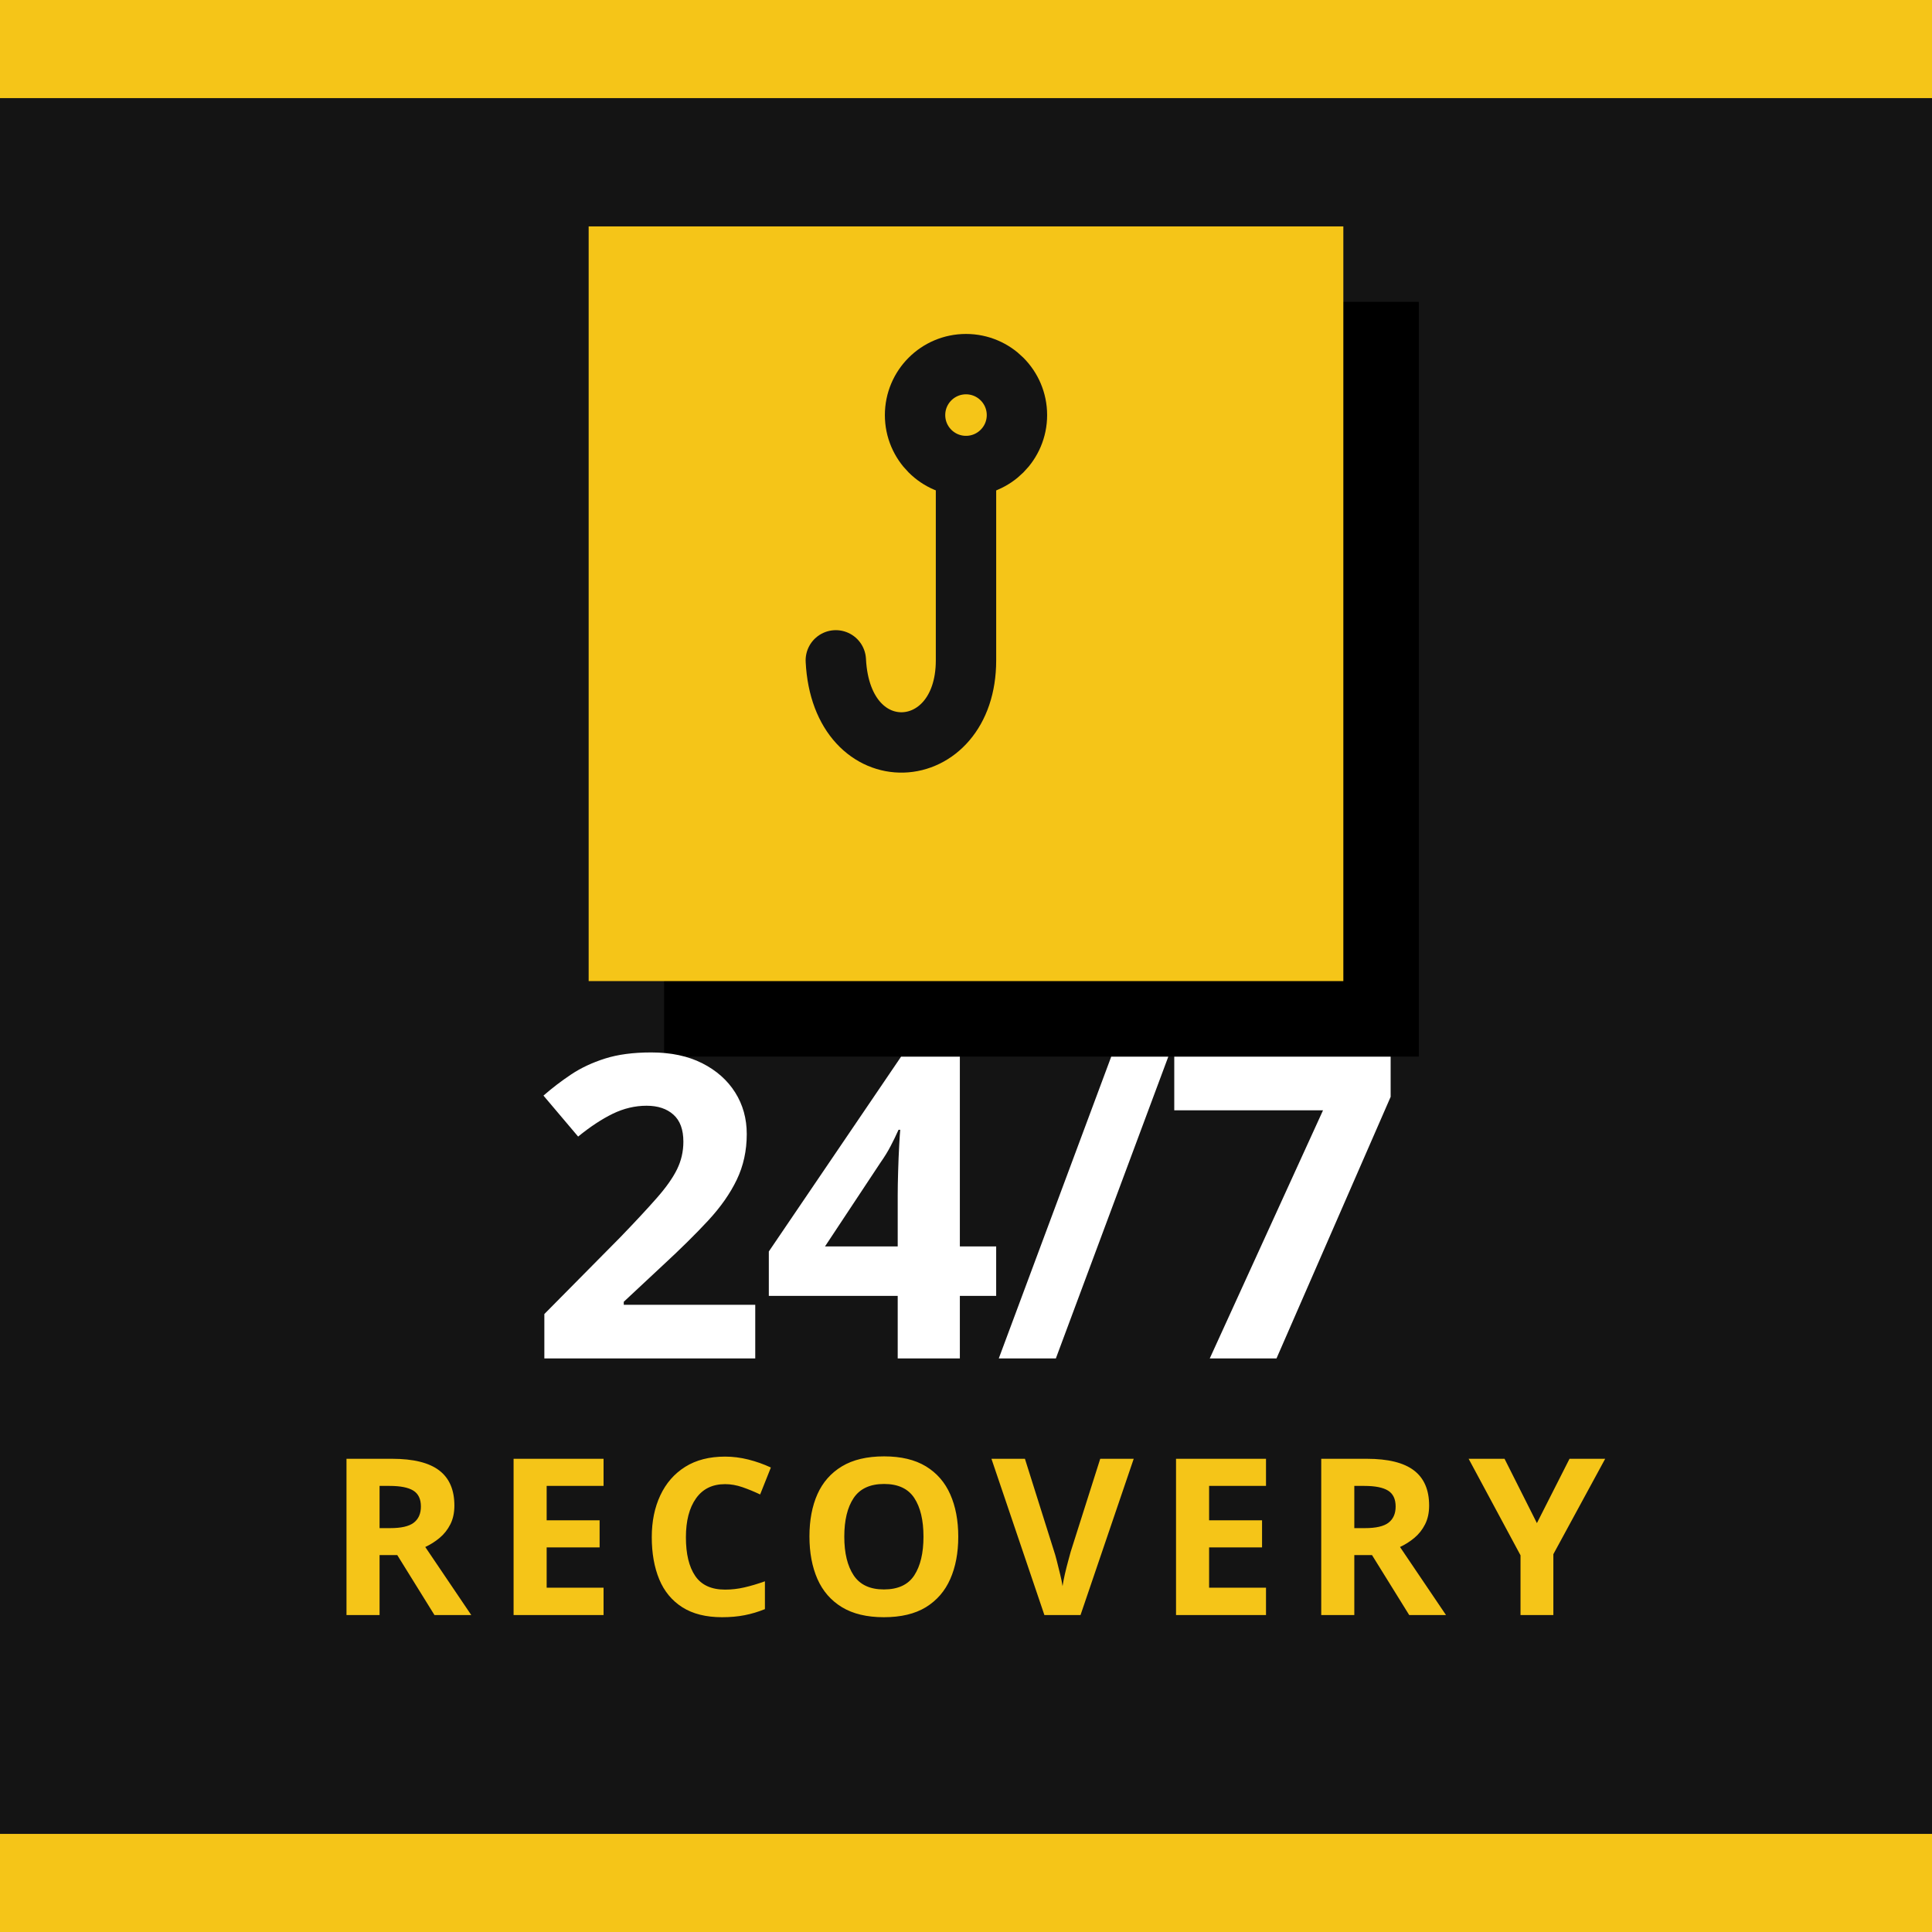
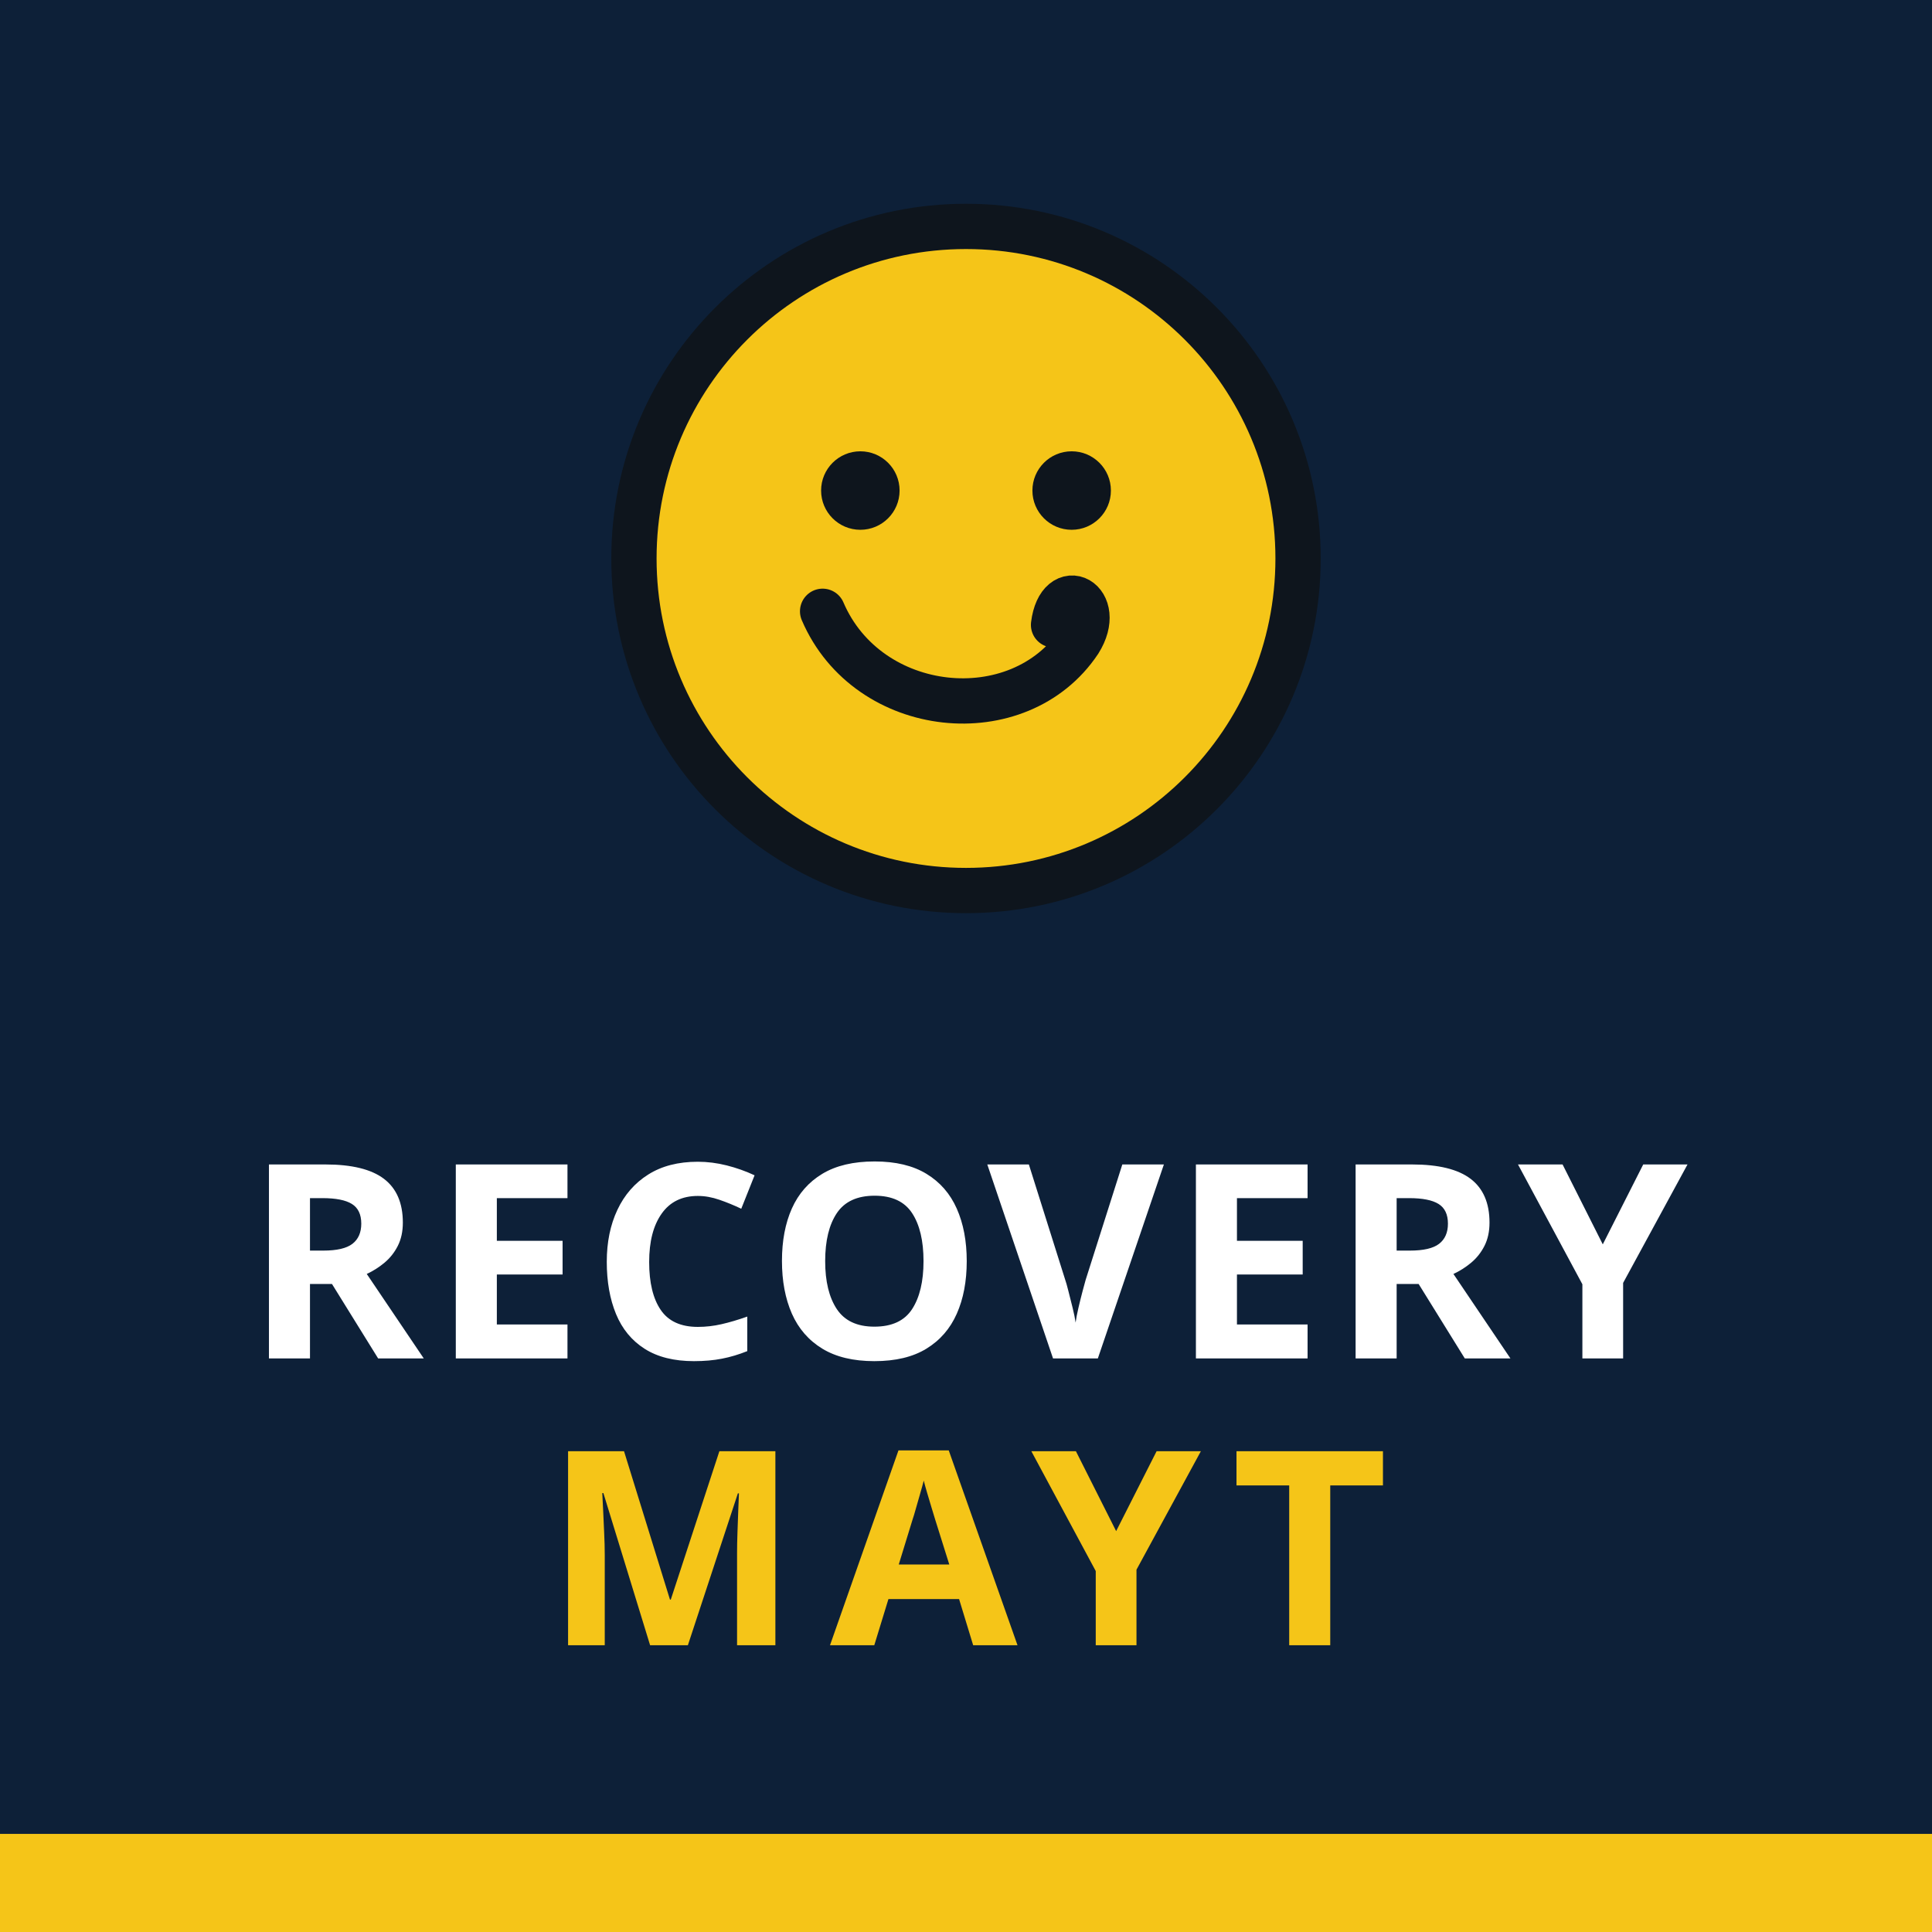
- <svg xmlns="http://www.w3.org/2000/svg" viewBox="0 0 512 512" width="512" height="512" role="img" aria-label="24/7 Recovery Manchester">
-   <rect width="512" height="512" fill="#141414" />
-   <rect x="0" y="0" width="512" height="26" fill="#f5c518" />
+ <svg xmlns="http://www.w3.org/2000/svg" viewBox="0 0 512 512" width="512" height="512" role="img" aria-label="Recovery Mayt">
+   <rect width="512" height="512" fill="#0d2038" />
+   <g transform="translate(160,52) scale(4)">
+     <circle cx="24" cy="24" r="22" fill="#f5c518" />
+     <circle cx="24" cy="24" r="22" fill="none" stroke="#0e151d" stroke-width="3" />
+     <circle cx="17" cy="19.5" r="2.6" fill="#0e151d" />
+     <circle cx="31" cy="19.5" r="2.6" fill="#0e151d" />
+     <path d="M14.5 27.5 C 17.5 34.5, 27.5 35.5, 31.5 29.5 C 33.2 26.8, 30.2 25.2, 29.8 28.4" fill="none" stroke="#0e151d" stroke-width="3" stroke-linecap="round" stroke-linejoin="round" />
+   </g>
+   <g text-anchor="middle" font-family="'Anton', 'Arial Narrow', Impact, sans-serif" font-weight="900">
+     <text x="256" y="360" font-size="72" fill="#ffffff" letter-spacing="2">RECOVERY</text>
+     <text x="256" y="436" font-size="72" fill="#f5c518" letter-spacing="8">MAYT</text>
+   </g>
  <rect x="0" y="486" width="512" height="26" fill="#f5c518" />
-   <rect x="176" y="80" width="200" height="200" fill="#000000" />
-   <rect x="156" y="60" width="200" height="200" fill="#f5c518" />
-   <g fill="none" stroke="#141414" stroke-width="16" stroke-linecap="round" stroke-linejoin="round">
-     <circle cx="256" cy="110" r="13.5" />
-     <path d="M256 123.5 V 175 C 256 203 223 205 221.5 175" />
-   </g>
-   <g text-anchor="middle" font-family="'Anton', 'Arial Narrow', sans-serif" font-weight="900">
-     <text x="256" y="360" font-size="112" fill="#ffffff" letter-spacing="-2">24/7</text>
-     <text x="256" y="428" font-size="58" fill="#f5c518" letter-spacing="6">RECOVERY</text>
-   </g>
</svg>
